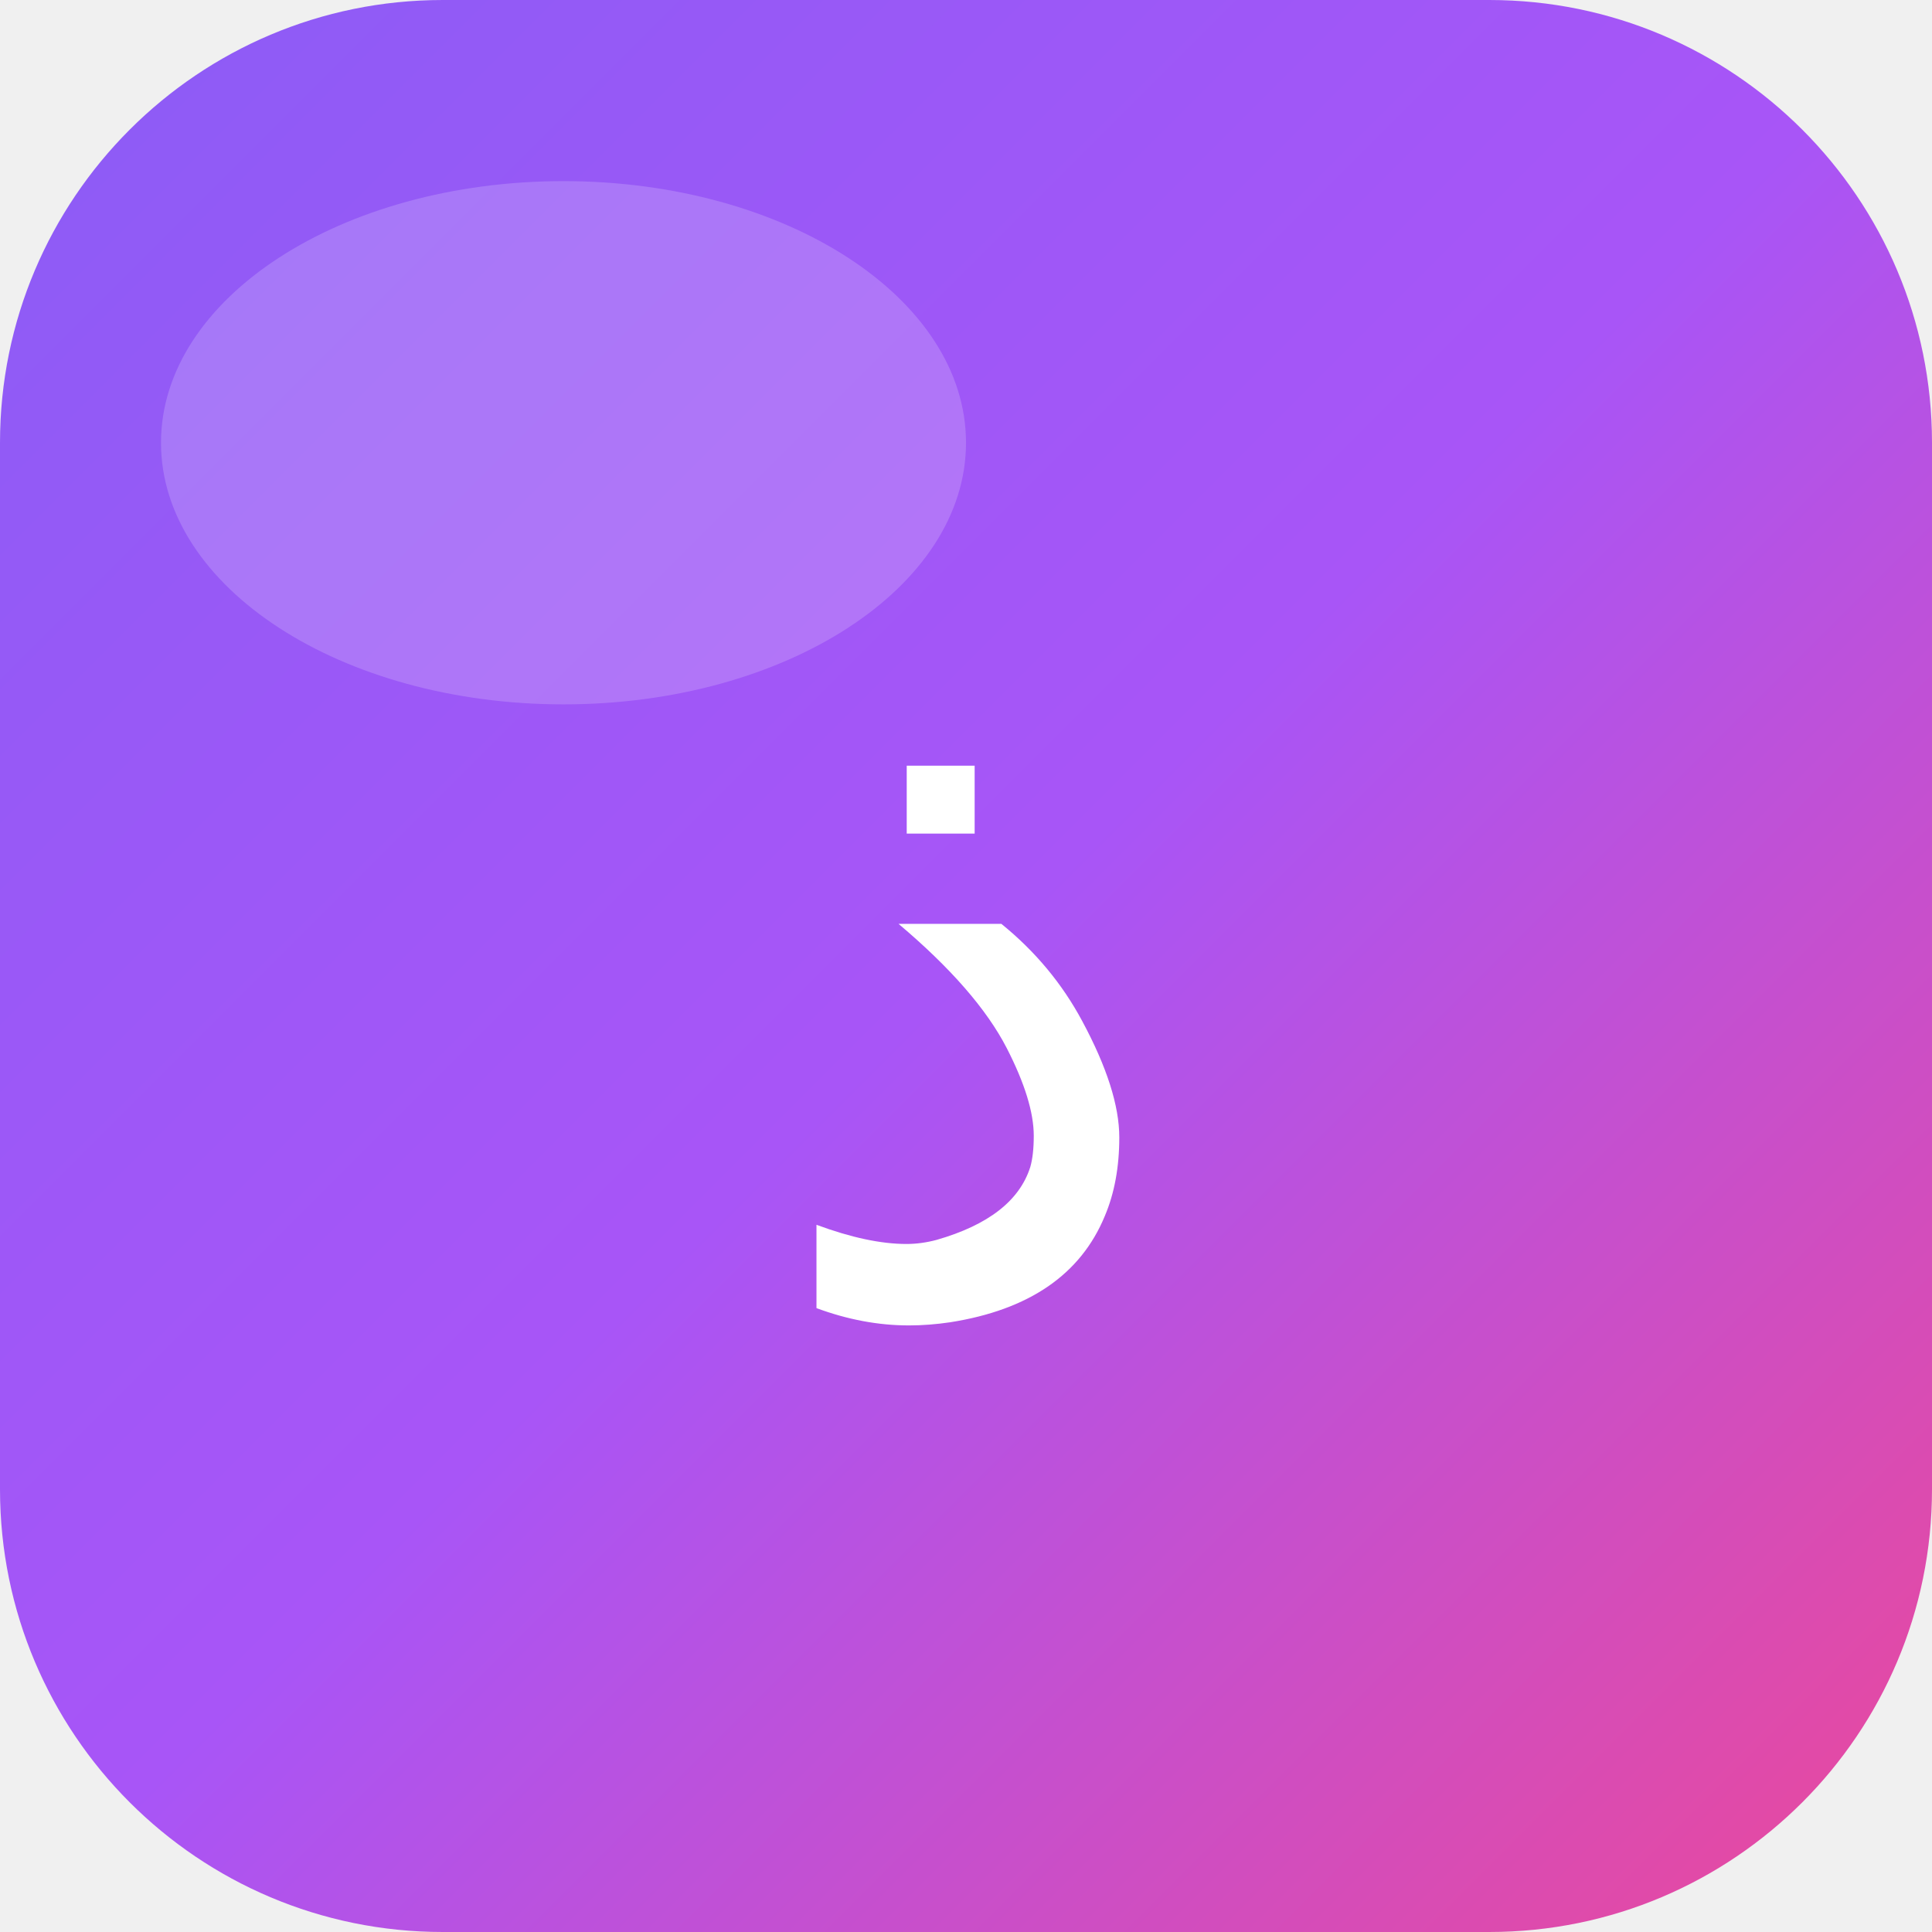
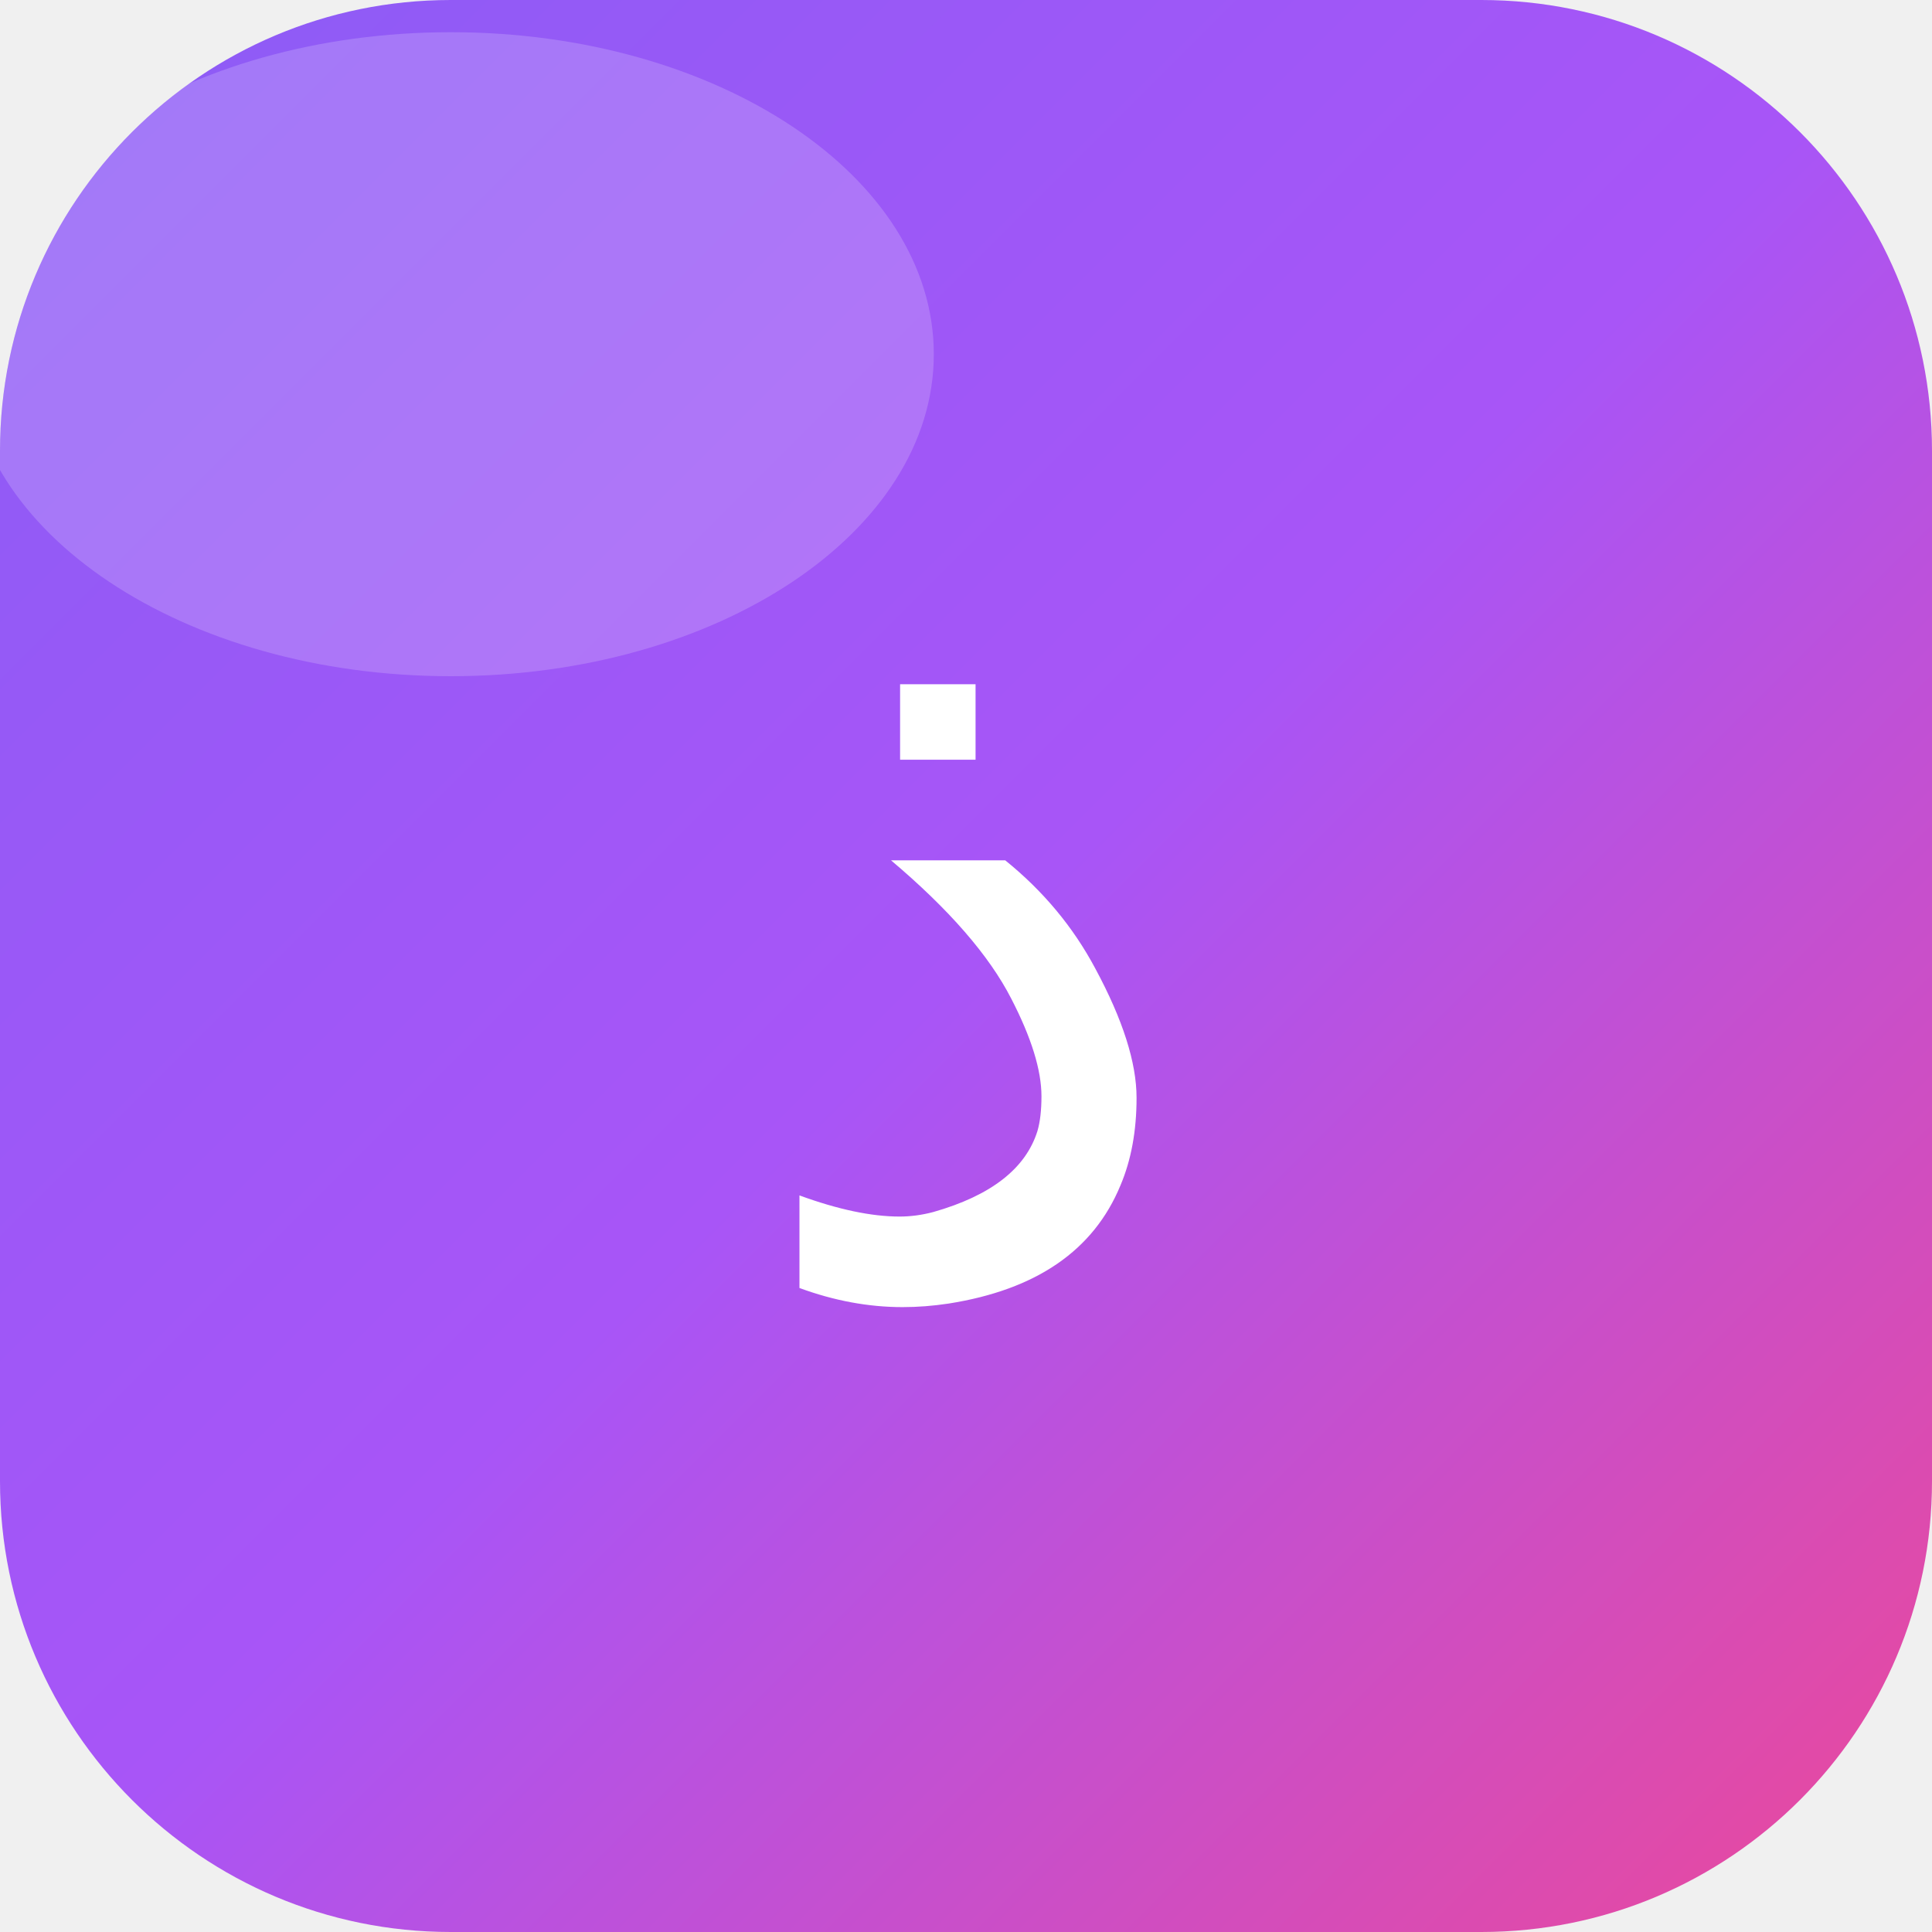
- <svg xmlns="http://www.w3.org/2000/svg" width="96" height="96" viewBox="0 0 96 96">
+ <svg xmlns="http://www.w3.org/2000/svg" width="120" height="120" viewBox="0 0 120 120">
  <defs>
    <linearGradient id="iconGrad" x1="0%" y1="0%" x2="100%" y2="100%">
      <stop offset="0%" stop-color="#8B5CF6" />
      <stop offset="50%" stop-color="#A855F7" />
      <stop offset="100%" stop-color="#EC4899" />
    </linearGradient>
+     <clipPath id="iconClip">
+       <rect x="0" y="0" width="120" height="120" rx="28" />
+     </clipPath>
  </defs>
-   <rect width="96" height="96" rx="22" fill="url(#iconGrad)" />
-   <ellipse cx="28" cy="22" rx="20" ry="13" fill="white" fill-opacity="0.18" />
-   <text x="48" y="65" text-anchor="middle" font-family="'Segoe UI', 'Arial', sans-serif" font-size="46" font-weight="500" fill="white">ذ</text>
+   <rect x="0" y="0" width="120" height="120" rx="28" fill="url(#iconGrad)" />
+   <ellipse cx="28" cy="22" rx="30" ry="20" fill="white" fill-opacity="0.18" clip-path="url(#iconClip)" />
+   <text x="60" y="80" text-anchor="middle" font-family="'Segoe UI', 'Arial', sans-serif" font-size="64" font-weight="500" fill="white">ذ</text>
</svg>
